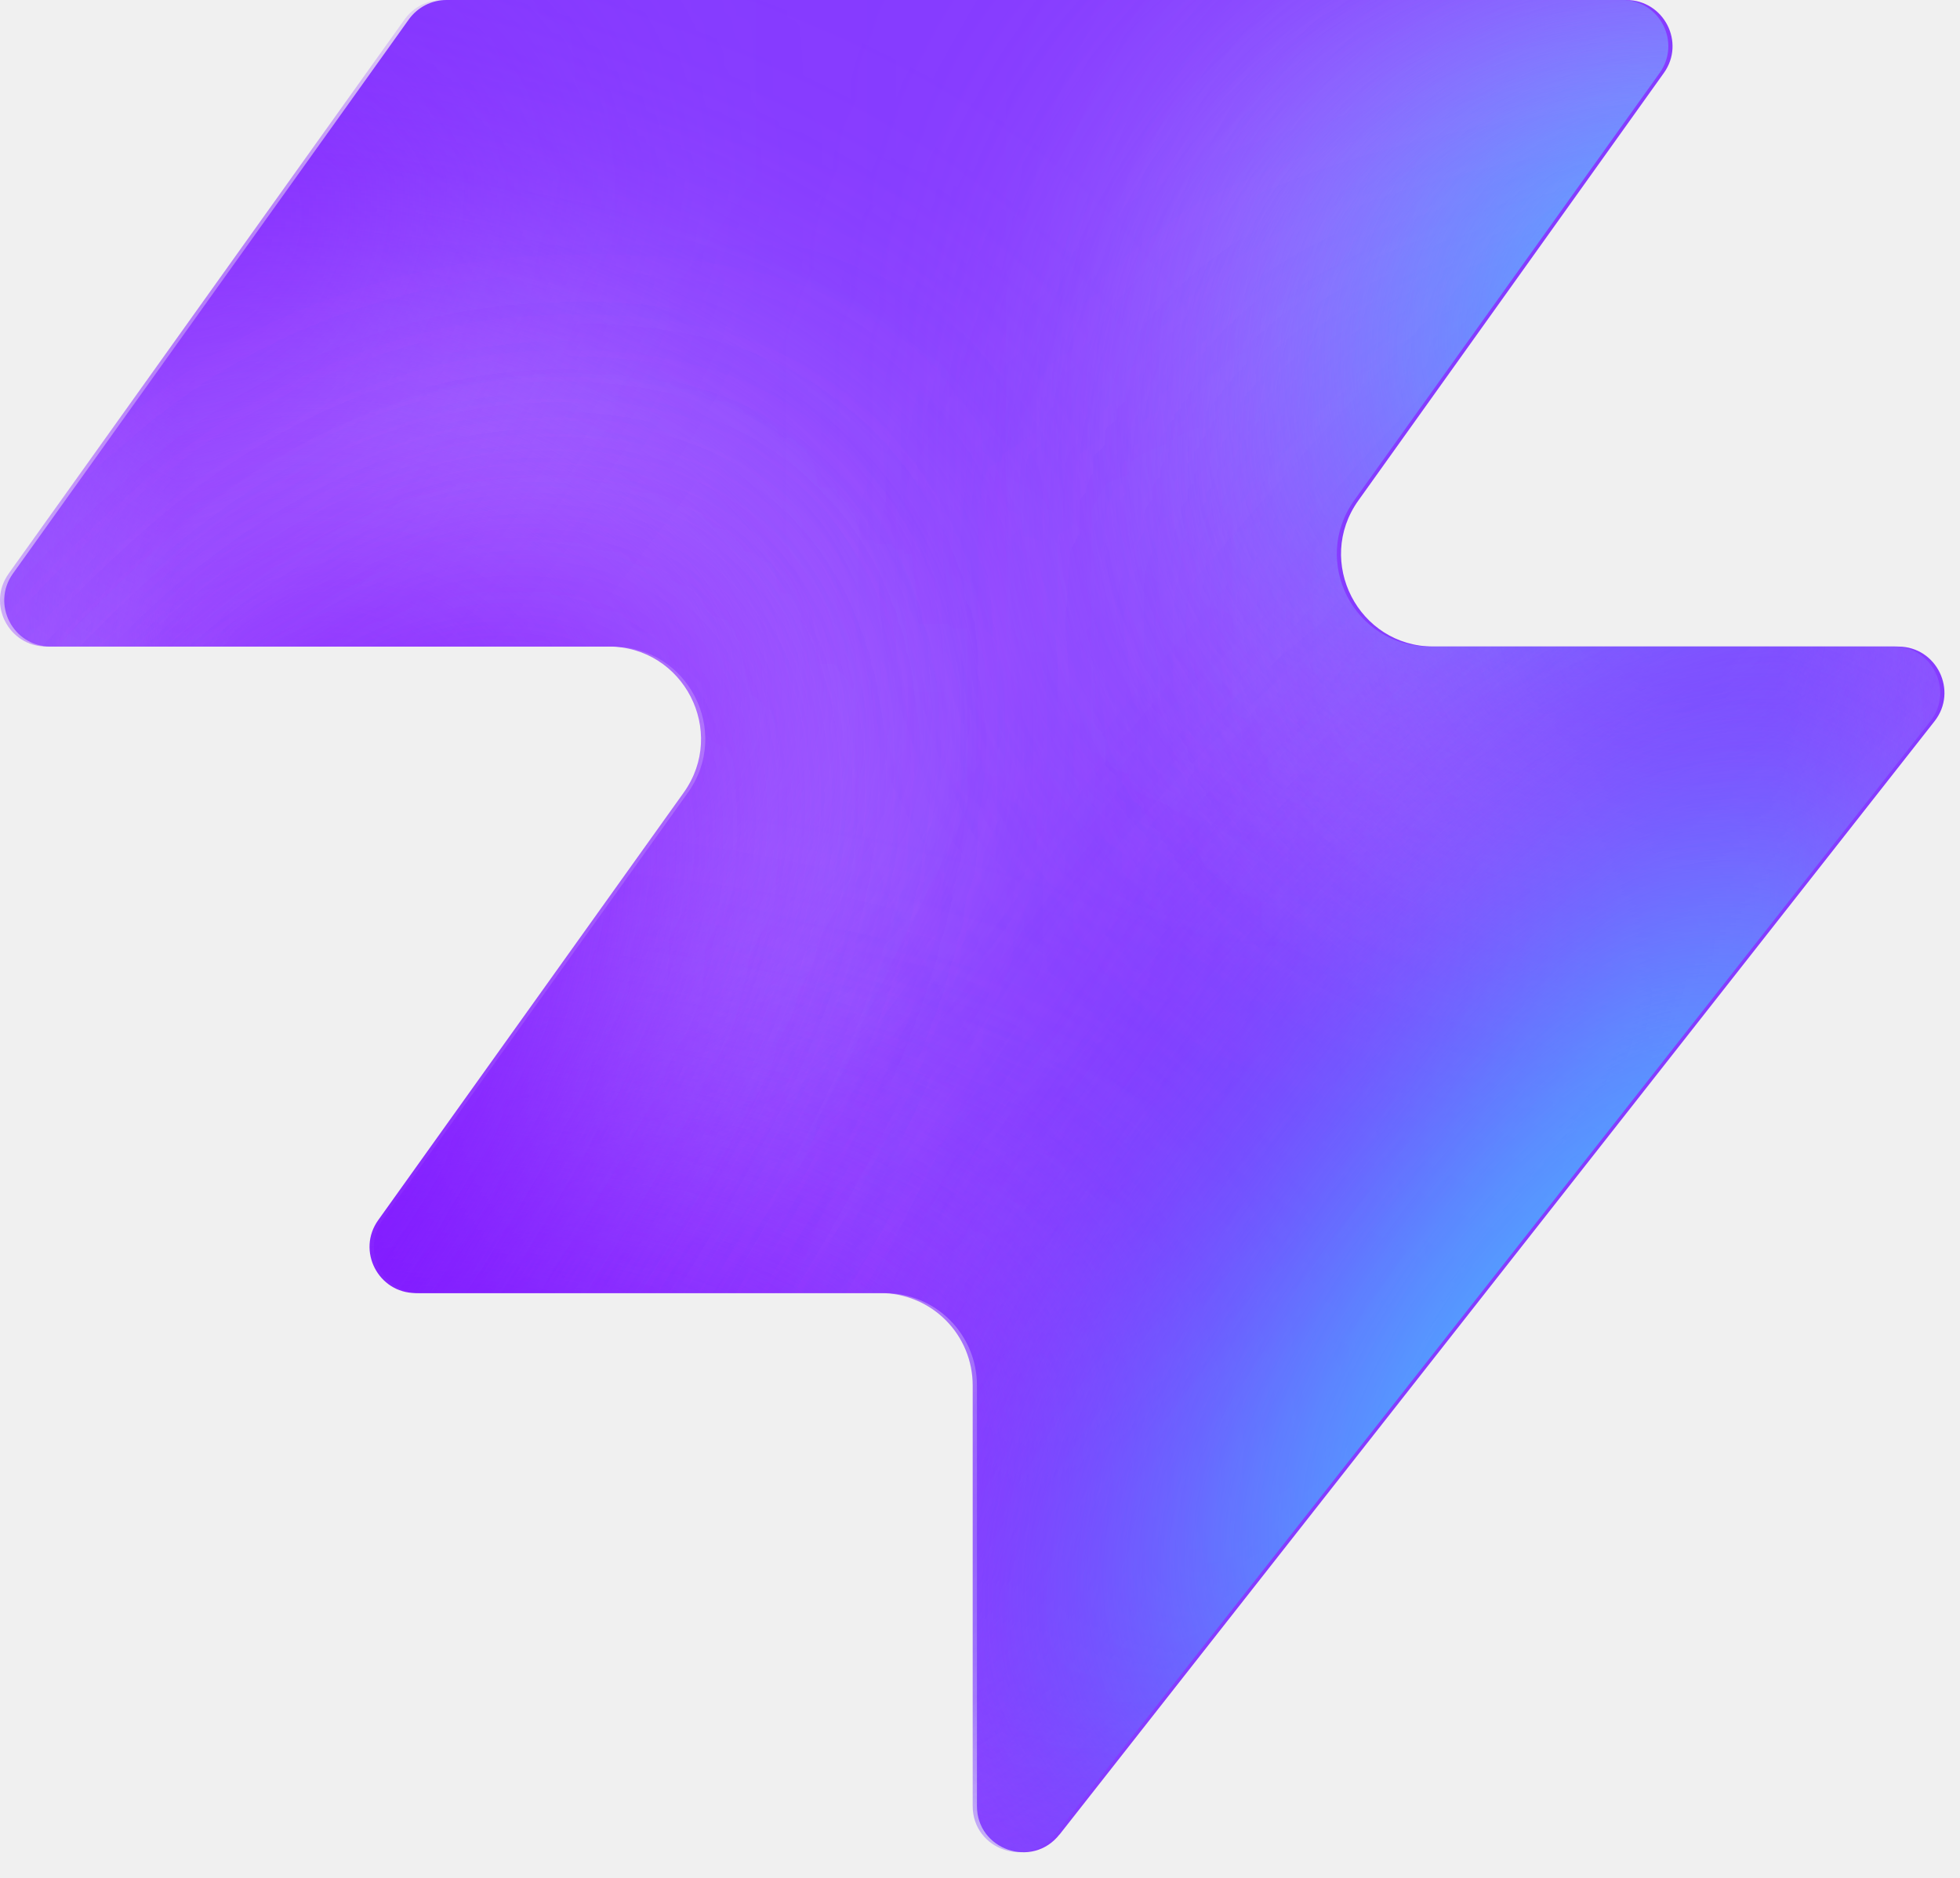
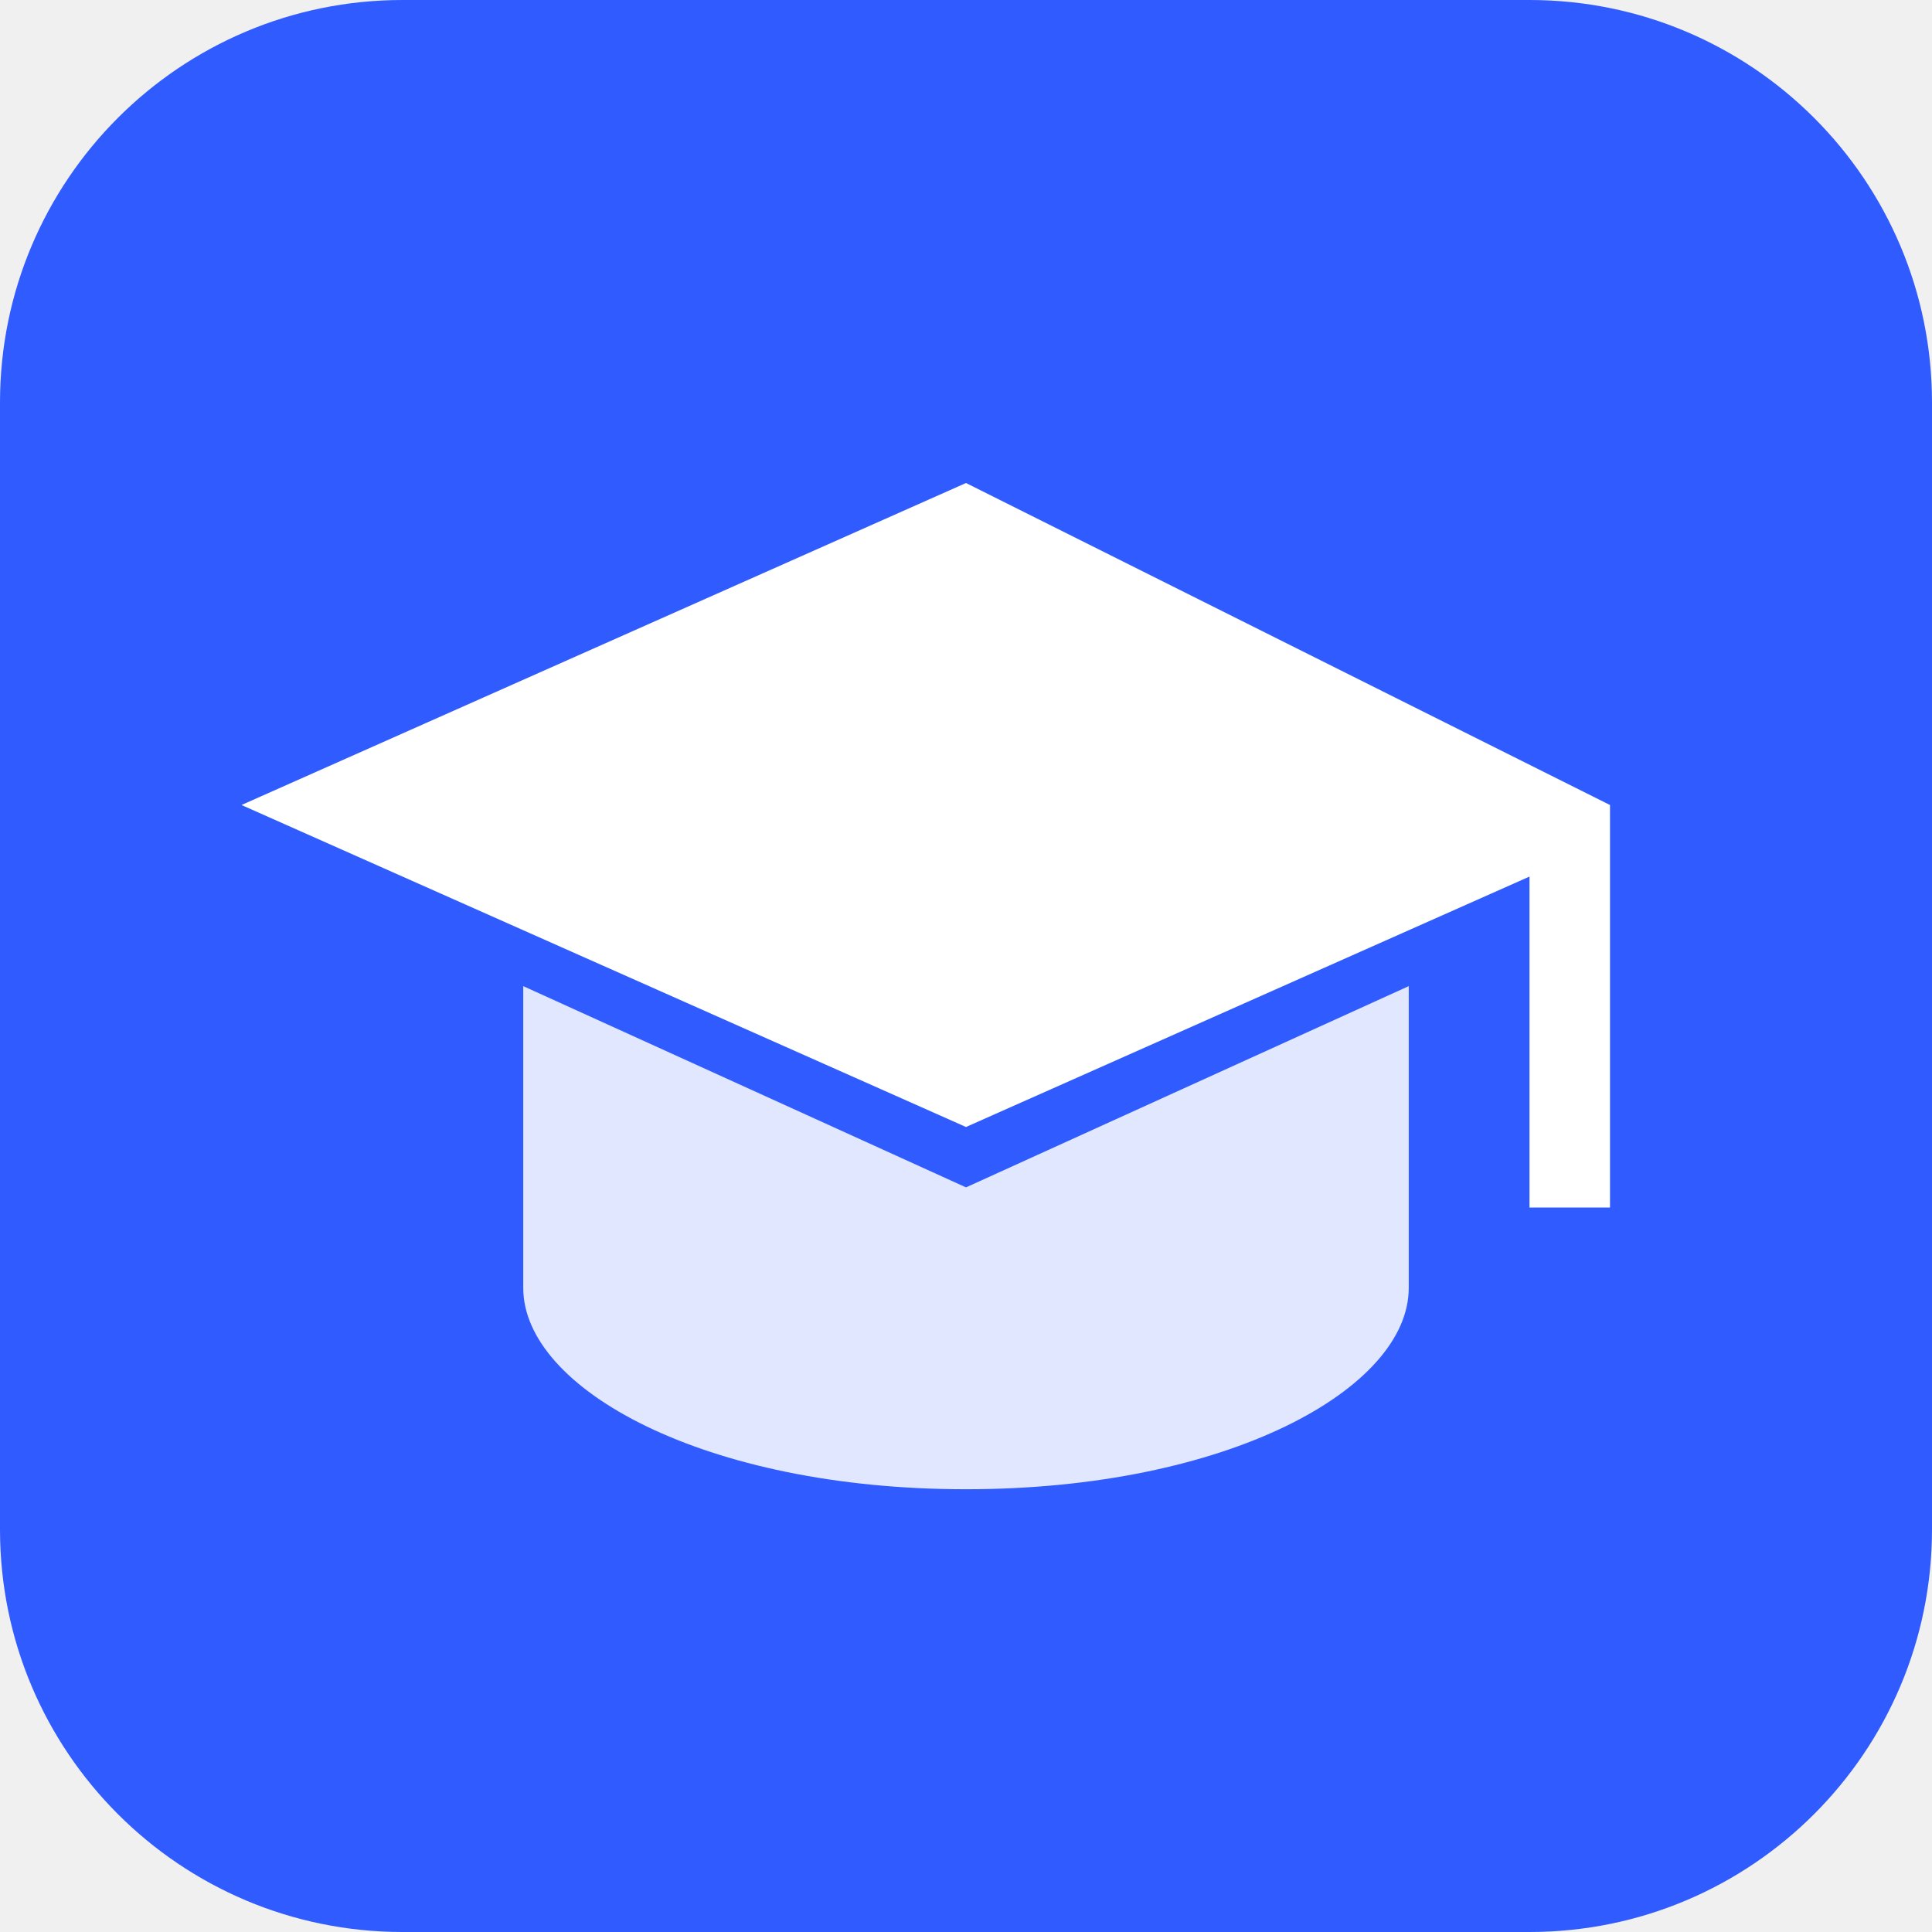
- <svg xmlns="http://www.w3.org/2000/svg" width="48" height="46" fill="none" viewBox="0 0 48 46">
-   <path fill="#863bff" d="M25.946 44.938c-.664.845-2.021.375-2.021-.698V33.937a2.26 2.26 0 0 0-2.262-2.262H10.287c-.92 0-1.456-1.04-.92-1.788l7.48-10.471c1.07-1.497 0-3.578-1.842-3.578H1.237c-.92 0-1.456-1.04-.92-1.788L10.013.474c.214-.297.556-.474.92-.474h28.894c.92 0 1.456 1.04.92 1.788l-7.48 10.471c-1.07 1.498 0 3.579 1.842 3.579h11.377c.943 0 1.473 1.088.89 1.83L25.947 44.94z" style="fill:#863bff;fill:color(display-p3 .525 .23 1);fill-opacity:1" />
-   <mask id="a" width="48" height="46" x="0" y="0" maskUnits="userSpaceOnUse" style="mask-type:alpha">
-     <path fill="#000" d="M25.842 44.938c-.664.844-2.021.375-2.021-.698V33.937a2.26 2.26 0 0 0-2.262-2.262H10.183c-.92 0-1.456-1.04-.92-1.788l7.48-10.471c1.07-1.498 0-3.579-1.842-3.579H1.133c-.92 0-1.456-1.04-.92-1.787L9.91.473c.214-.297.556-.474.92-.474h28.894c.92 0 1.456 1.04.92 1.788l-7.48 10.471c-1.07 1.498 0 3.578 1.842 3.578h11.377c.943 0 1.473 1.088.89 1.832L25.843 44.94z" style="fill:#000;fill-opacity:1" />
-   </mask>
-   <g mask="url(#a)">
-     <g filter="url(#b)">
-       <ellipse cx="5.508" cy="14.704" fill="#ede6ff" rx="5.508" ry="14.704" style="fill:#ede6ff;fill:color(display-p3 .927 .903 1);fill-opacity:1" transform="matrix(.00324 1 1 -.00324 -4.47 31.516)" />
-     </g>
-     <g filter="url(#c)">
-       <ellipse cx="10.399" cy="29.851" fill="#ede6ff" rx="10.399" ry="29.851" style="fill:#ede6ff;fill:color(display-p3 .927 .903 1);fill-opacity:1" transform="matrix(.00324 1 1 -.00324 -39.328 7.883)" />
-     </g>
-     <g filter="url(#d)">
-       <ellipse cx="5.508" cy="30.487" fill="#7e14ff" rx="5.508" ry="30.487" style="fill:#7e14ff;fill:color(display-p3 .492 .077 1);fill-opacity:1" transform="rotate(89.814 -25.913 -14.639)scale(1 -1)" />
-     </g>
-     <g filter="url(#e)">
-       <ellipse cx="5.508" cy="30.599" fill="#7e14ff" rx="5.508" ry="30.599" style="fill:#7e14ff;fill:color(display-p3 .492 .077 1);fill-opacity:1" transform="rotate(89.814 -32.644 -3.334)scale(1 -1)" />
-     </g>
-     <g filter="url(#f)">
-       <ellipse cx="5.508" cy="30.599" fill="#7e14ff" rx="5.508" ry="30.599" style="fill:#7e14ff;fill:color(display-p3 .492 .077 1);fill-opacity:1" transform="matrix(.00324 1 1 -.00324 -34.34 30.47)" />
-     </g>
-     <g filter="url(#g)">
-       <ellipse cx="14.072" cy="22.078" fill="#ede6ff" rx="14.072" ry="22.078" style="fill:#ede6ff;fill:color(display-p3 .927 .903 1);fill-opacity:1" transform="rotate(93.35 24.506 48.493)scale(-1 1)" />
-     </g>
-     <g filter="url(#h)">
-       <ellipse cx="3.47" cy="21.501" fill="#7e14ff" rx="3.47" ry="21.501" style="fill:#7e14ff;fill:color(display-p3 .492 .077 1);fill-opacity:1" transform="rotate(89.009 28.708 47.59)scale(-1 1)" />
-     </g>
-     <g filter="url(#i)">
-       <ellipse cx="3.47" cy="21.501" fill="#7e14ff" rx="3.47" ry="21.501" style="fill:#7e14ff;fill:color(display-p3 .492 .077 1);fill-opacity:1" transform="rotate(89.009 28.708 47.59)scale(-1 1)" />
-     </g>
-     <g filter="url(#j)">
-       <ellipse cx=".387" cy="8.972" fill="#7e14ff" rx="4.407" ry="29.108" style="fill:#7e14ff;fill:color(display-p3 .492 .077 1);fill-opacity:1" transform="rotate(39.51 .387 8.972)" />
-     </g>
-     <g filter="url(#k)">
-       <ellipse cx="47.523" cy="-6.092" fill="#7e14ff" rx="4.407" ry="29.108" style="fill:#7e14ff;fill:color(display-p3 .492 .077 1);fill-opacity:1" transform="rotate(37.892 47.523 -6.092)" />
-     </g>
-     <g filter="url(#l)">
-       <ellipse cx="41.412" cy="6.333" fill="#47bfff" rx="5.971" ry="9.665" style="fill:#47bfff;fill:color(display-p3 .28 .748 1);fill-opacity:1" transform="rotate(37.892 41.412 6.333)" />
-     </g>
-     <g filter="url(#m)">
-       <ellipse cx="-1.879" cy="38.332" fill="#7e14ff" rx="4.407" ry="29.108" style="fill:#7e14ff;fill:color(display-p3 .492 .077 1);fill-opacity:1" transform="rotate(37.892 -1.88 38.332)" />
-     </g>
-     <g filter="url(#n)">
-       <ellipse cx="-1.879" cy="38.332" fill="#7e14ff" rx="4.407" ry="29.108" style="fill:#7e14ff;fill:color(display-p3 .492 .077 1);fill-opacity:1" transform="rotate(37.892 -1.88 38.332)" />
-     </g>
-     <g filter="url(#o)">
-       <ellipse cx="35.651" cy="29.907" fill="#7e14ff" rx="4.407" ry="29.108" style="fill:#7e14ff;fill:color(display-p3 .492 .077 1);fill-opacity:1" transform="rotate(37.892 35.651 29.907)" />
-     </g>
-     <g filter="url(#p)">
-       <ellipse cx="38.418" cy="32.4" fill="#47bfff" rx="5.971" ry="15.297" style="fill:#47bfff;fill:color(display-p3 .28 .748 1);fill-opacity:1" transform="rotate(37.892 38.418 32.4)" />
-     </g>
-   </g>
-   <defs>
-     <filter id="b" width="60.045" height="41.654" x="-19.77" y="16.149" color-interpolation-filters="sRGB" filterUnits="userSpaceOnUse">
-       <feFlood flood-opacity="0" result="BackgroundImageFix" />
-       <feBlend in="SourceGraphic" in2="BackgroundImageFix" result="shape" />
-       <feGaussianBlur result="effect1_foregroundBlur_2002_17158" stdDeviation="7.659" />
-     </filter>
-     <filter id="c" width="90.34" height="51.437" x="-54.613" y="-7.533" color-interpolation-filters="sRGB" filterUnits="userSpaceOnUse">
-       <feFlood flood-opacity="0" result="BackgroundImageFix" />
-       <feBlend in="SourceGraphic" in2="BackgroundImageFix" result="shape" />
-       <feGaussianBlur result="effect1_foregroundBlur_2002_17158" stdDeviation="7.659" />
-     </filter>
-     <filter id="d" width="79.355" height="29.4" x="-49.64" y="2.03" color-interpolation-filters="sRGB" filterUnits="userSpaceOnUse">
-       <feFlood flood-opacity="0" result="BackgroundImageFix" />
-       <feBlend in="SourceGraphic" in2="BackgroundImageFix" result="shape" />
-       <feGaussianBlur result="effect1_foregroundBlur_2002_17158" stdDeviation="4.596" />
-     </filter>
-     <filter id="e" width="79.579" height="29.4" x="-45.045" y="20.029" color-interpolation-filters="sRGB" filterUnits="userSpaceOnUse">
-       <feFlood flood-opacity="0" result="BackgroundImageFix" />
-       <feBlend in="SourceGraphic" in2="BackgroundImageFix" result="shape" />
-       <feGaussianBlur result="effect1_foregroundBlur_2002_17158" stdDeviation="4.596" />
-     </filter>
-     <filter id="f" width="79.579" height="29.4" x="-43.513" y="21.178" color-interpolation-filters="sRGB" filterUnits="userSpaceOnUse">
-       <feFlood flood-opacity="0" result="BackgroundImageFix" />
-       <feBlend in="SourceGraphic" in2="BackgroundImageFix" result="shape" />
-       <feGaussianBlur result="effect1_foregroundBlur_2002_17158" stdDeviation="4.596" />
-     </filter>
-     <filter id="g" width="74.749" height="58.852" x="15.756" y="-17.901" color-interpolation-filters="sRGB" filterUnits="userSpaceOnUse">
-       <feFlood flood-opacity="0" result="BackgroundImageFix" />
-       <feBlend in="SourceGraphic" in2="BackgroundImageFix" result="shape" />
-       <feGaussianBlur result="effect1_foregroundBlur_2002_17158" stdDeviation="7.659" />
-     </filter>
-     <filter id="h" width="61.377" height="25.362" x="23.548" y="2.284" color-interpolation-filters="sRGB" filterUnits="userSpaceOnUse">
-       <feFlood flood-opacity="0" result="BackgroundImageFix" />
-       <feBlend in="SourceGraphic" in2="BackgroundImageFix" result="shape" />
-       <feGaussianBlur result="effect1_foregroundBlur_2002_17158" stdDeviation="4.596" />
-     </filter>
-     <filter id="i" width="61.377" height="25.362" x="23.548" y="2.284" color-interpolation-filters="sRGB" filterUnits="userSpaceOnUse">
-       <feFlood flood-opacity="0" result="BackgroundImageFix" />
-       <feBlend in="SourceGraphic" in2="BackgroundImageFix" result="shape" />
-       <feGaussianBlur result="effect1_foregroundBlur_2002_17158" stdDeviation="4.596" />
-     </filter>
-     <filter id="j" width="56.045" height="63.649" x="-27.636" y="-22.853" color-interpolation-filters="sRGB" filterUnits="userSpaceOnUse">
-       <feFlood flood-opacity="0" result="BackgroundImageFix" />
-       <feBlend in="SourceGraphic" in2="BackgroundImageFix" result="shape" />
-       <feGaussianBlur result="effect1_foregroundBlur_2002_17158" stdDeviation="4.596" />
-     </filter>
-     <filter id="k" width="54.814" height="64.646" x="20.116" y="-38.415" color-interpolation-filters="sRGB" filterUnits="userSpaceOnUse">
-       <feFlood flood-opacity="0" result="BackgroundImageFix" />
-       <feBlend in="SourceGraphic" in2="BackgroundImageFix" result="shape" />
-       <feGaussianBlur result="effect1_foregroundBlur_2002_17158" stdDeviation="4.596" />
-     </filter>
-     <filter id="l" width="33.541" height="35.313" x="24.641" y="-11.323" color-interpolation-filters="sRGB" filterUnits="userSpaceOnUse">
-       <feFlood flood-opacity="0" result="BackgroundImageFix" />
-       <feBlend in="SourceGraphic" in2="BackgroundImageFix" result="shape" />
-       <feGaussianBlur result="effect1_foregroundBlur_2002_17158" stdDeviation="4.596" />
-     </filter>
-     <filter id="m" width="54.814" height="64.646" x="-29.286" y="6.009" color-interpolation-filters="sRGB" filterUnits="userSpaceOnUse">
-       <feFlood flood-opacity="0" result="BackgroundImageFix" />
-       <feBlend in="SourceGraphic" in2="BackgroundImageFix" result="shape" />
-       <feGaussianBlur result="effect1_foregroundBlur_2002_17158" stdDeviation="4.596" />
-     </filter>
-     <filter id="n" width="54.814" height="64.646" x="-29.286" y="6.009" color-interpolation-filters="sRGB" filterUnits="userSpaceOnUse">
-       <feFlood flood-opacity="0" result="BackgroundImageFix" />
-       <feBlend in="SourceGraphic" in2="BackgroundImageFix" result="shape" />
-       <feGaussianBlur result="effect1_foregroundBlur_2002_17158" stdDeviation="4.596" />
-     </filter>
-     <filter id="o" width="54.814" height="64.646" x="8.244" y="-2.416" color-interpolation-filters="sRGB" filterUnits="userSpaceOnUse">
-       <feFlood flood-opacity="0" result="BackgroundImageFix" />
-       <feBlend in="SourceGraphic" in2="BackgroundImageFix" result="shape" />
-       <feGaussianBlur result="effect1_foregroundBlur_2002_17158" stdDeviation="4.596" />
-     </filter>
-     <filter id="p" width="39.409" height="43.623" x="18.713" y="10.588" color-interpolation-filters="sRGB" filterUnits="userSpaceOnUse">
-       <feFlood flood-opacity="0" result="BackgroundImageFix" />
-       <feBlend in="SourceGraphic" in2="BackgroundImageFix" result="shape" />
-       <feGaussianBlur result="effect1_foregroundBlur_2002_17158" stdDeviation="4.596" />
-     </filter>
-   </defs>
+ <svg xmlns="http://www.w3.org/2000/svg" viewBox="0 0 48 48">
+   <rect width="48" height="48" rx="10" fill="#2f5bff" />
+   <path d="M24 12 6 20l18 8 14-6.222V30h2V20z" fill="#ffffff" />
+   <path d="M13 24.5V32c0 2.5 4.5 5 11 5s11-2.5 11-5v-7.5l-11 5-11-5z" fill="#ffffff" fill-opacity="0.85" />
</svg>
